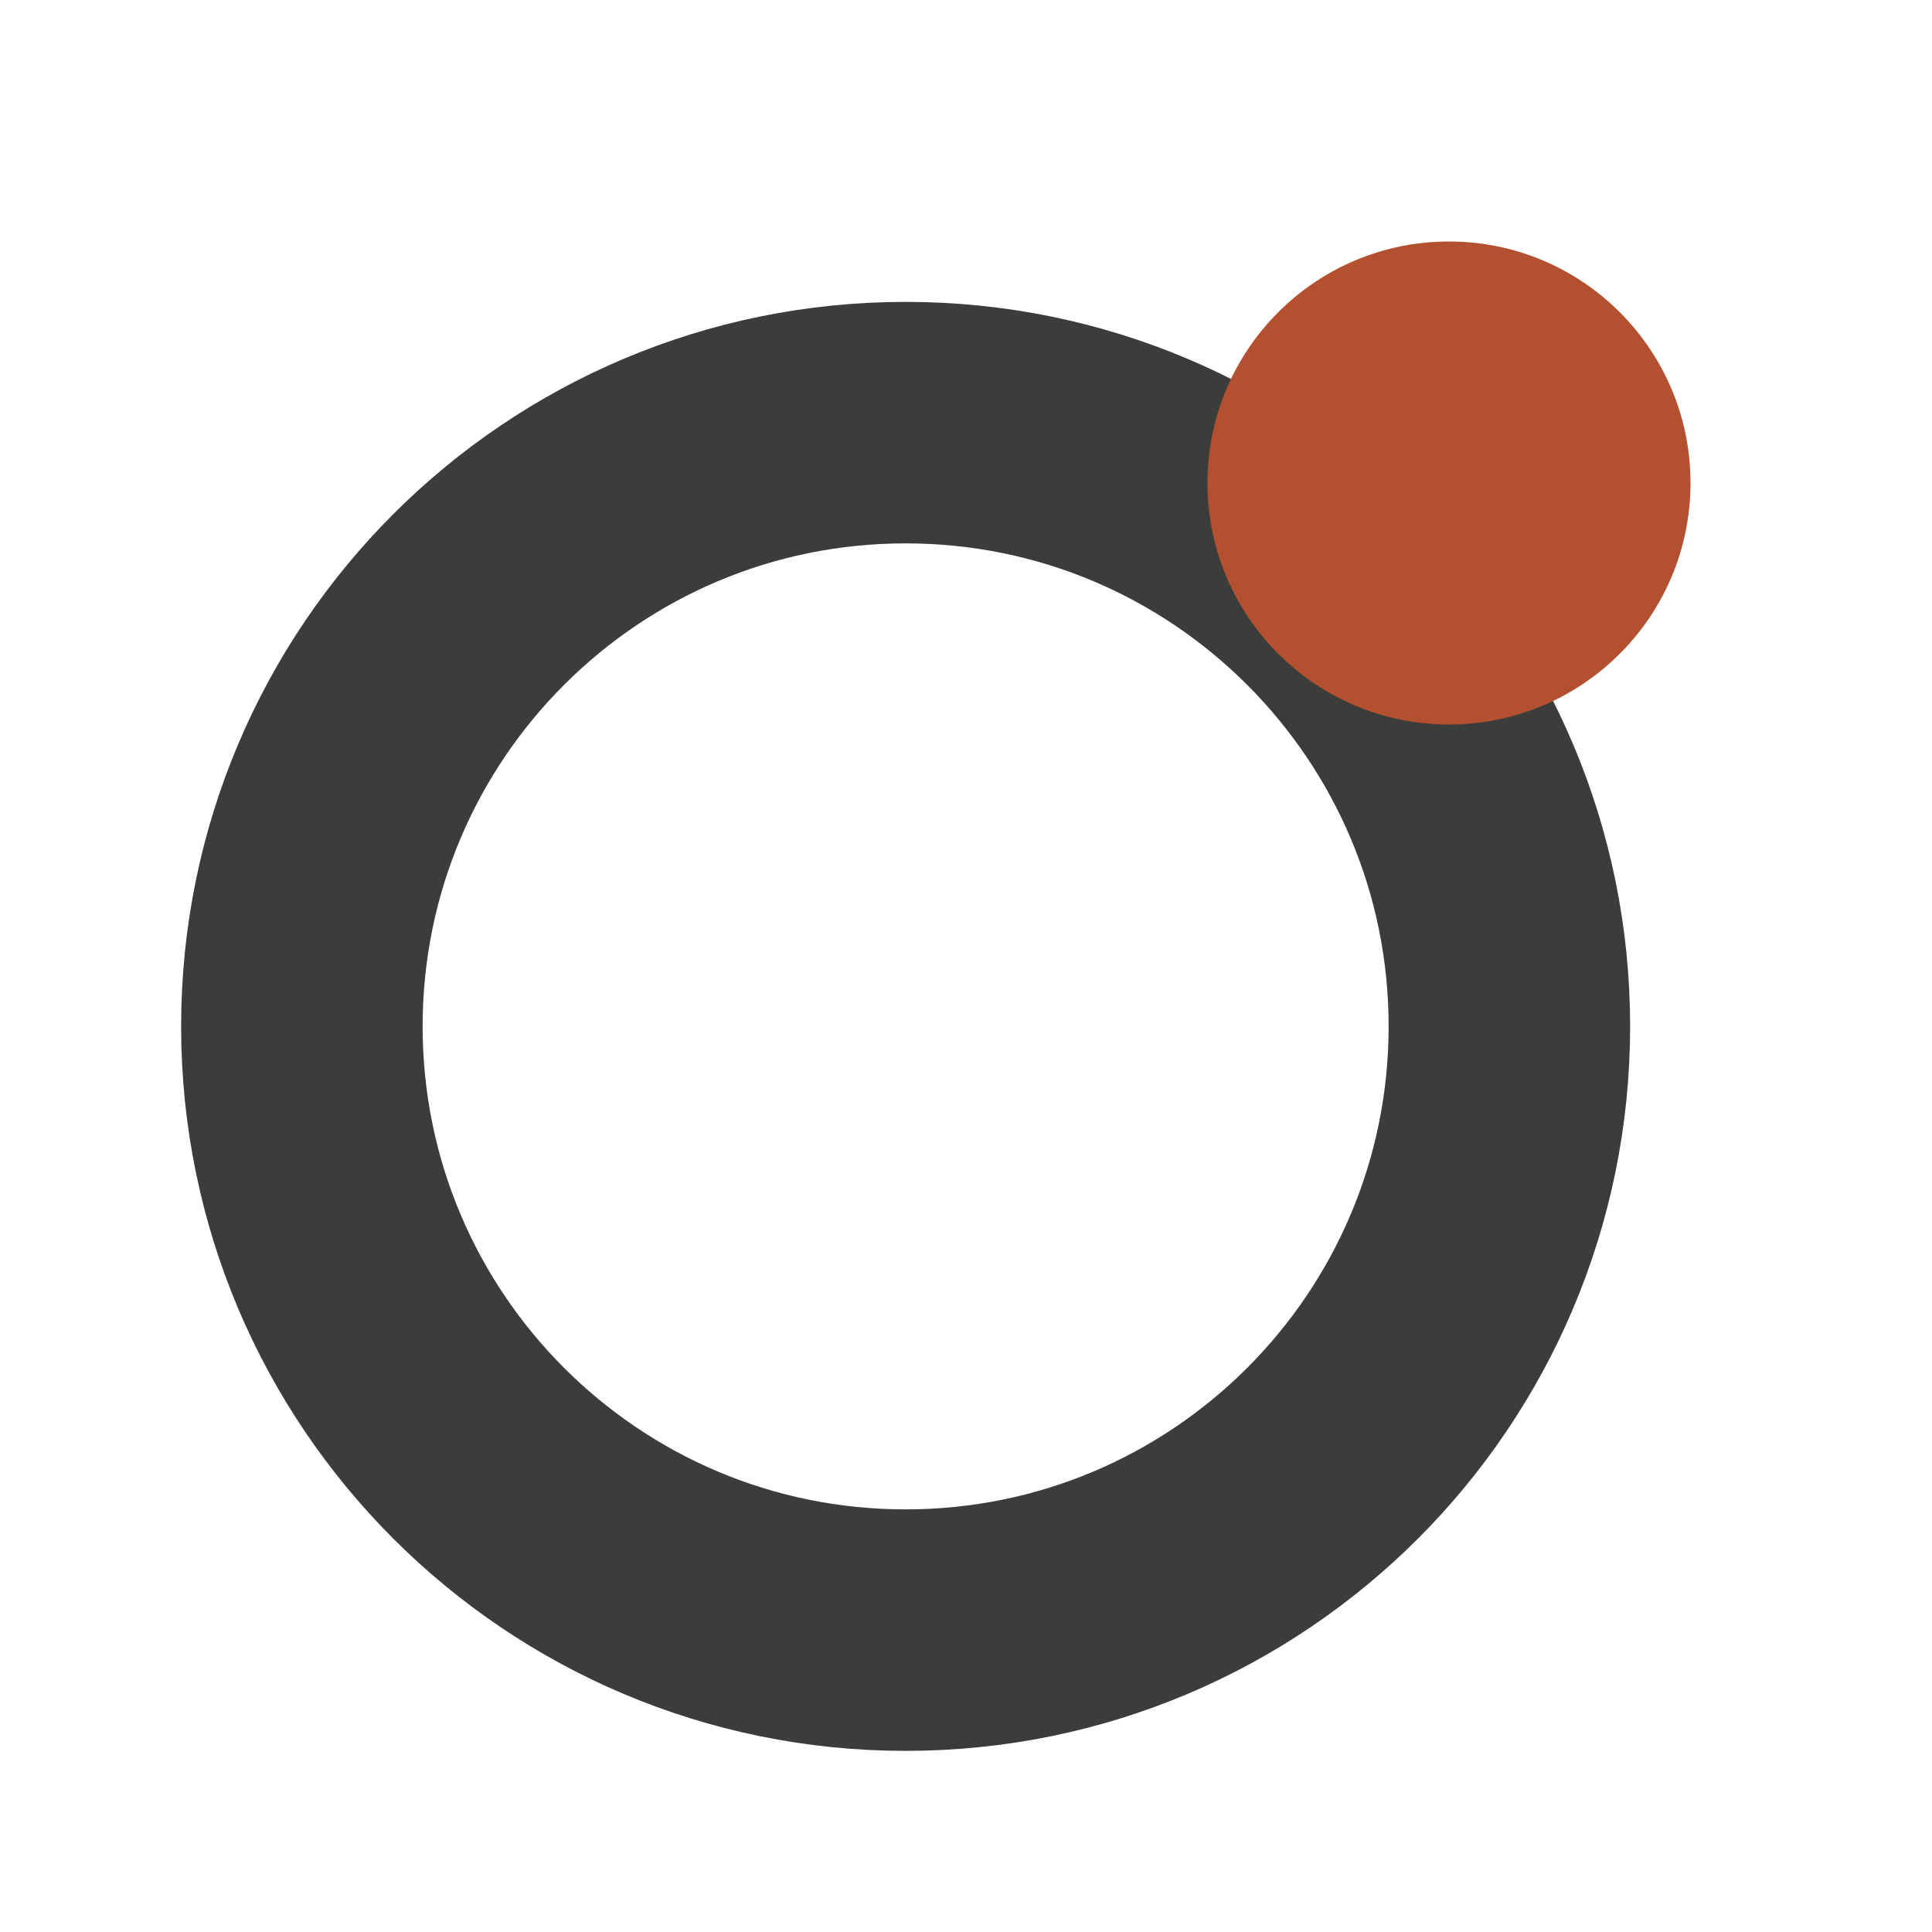
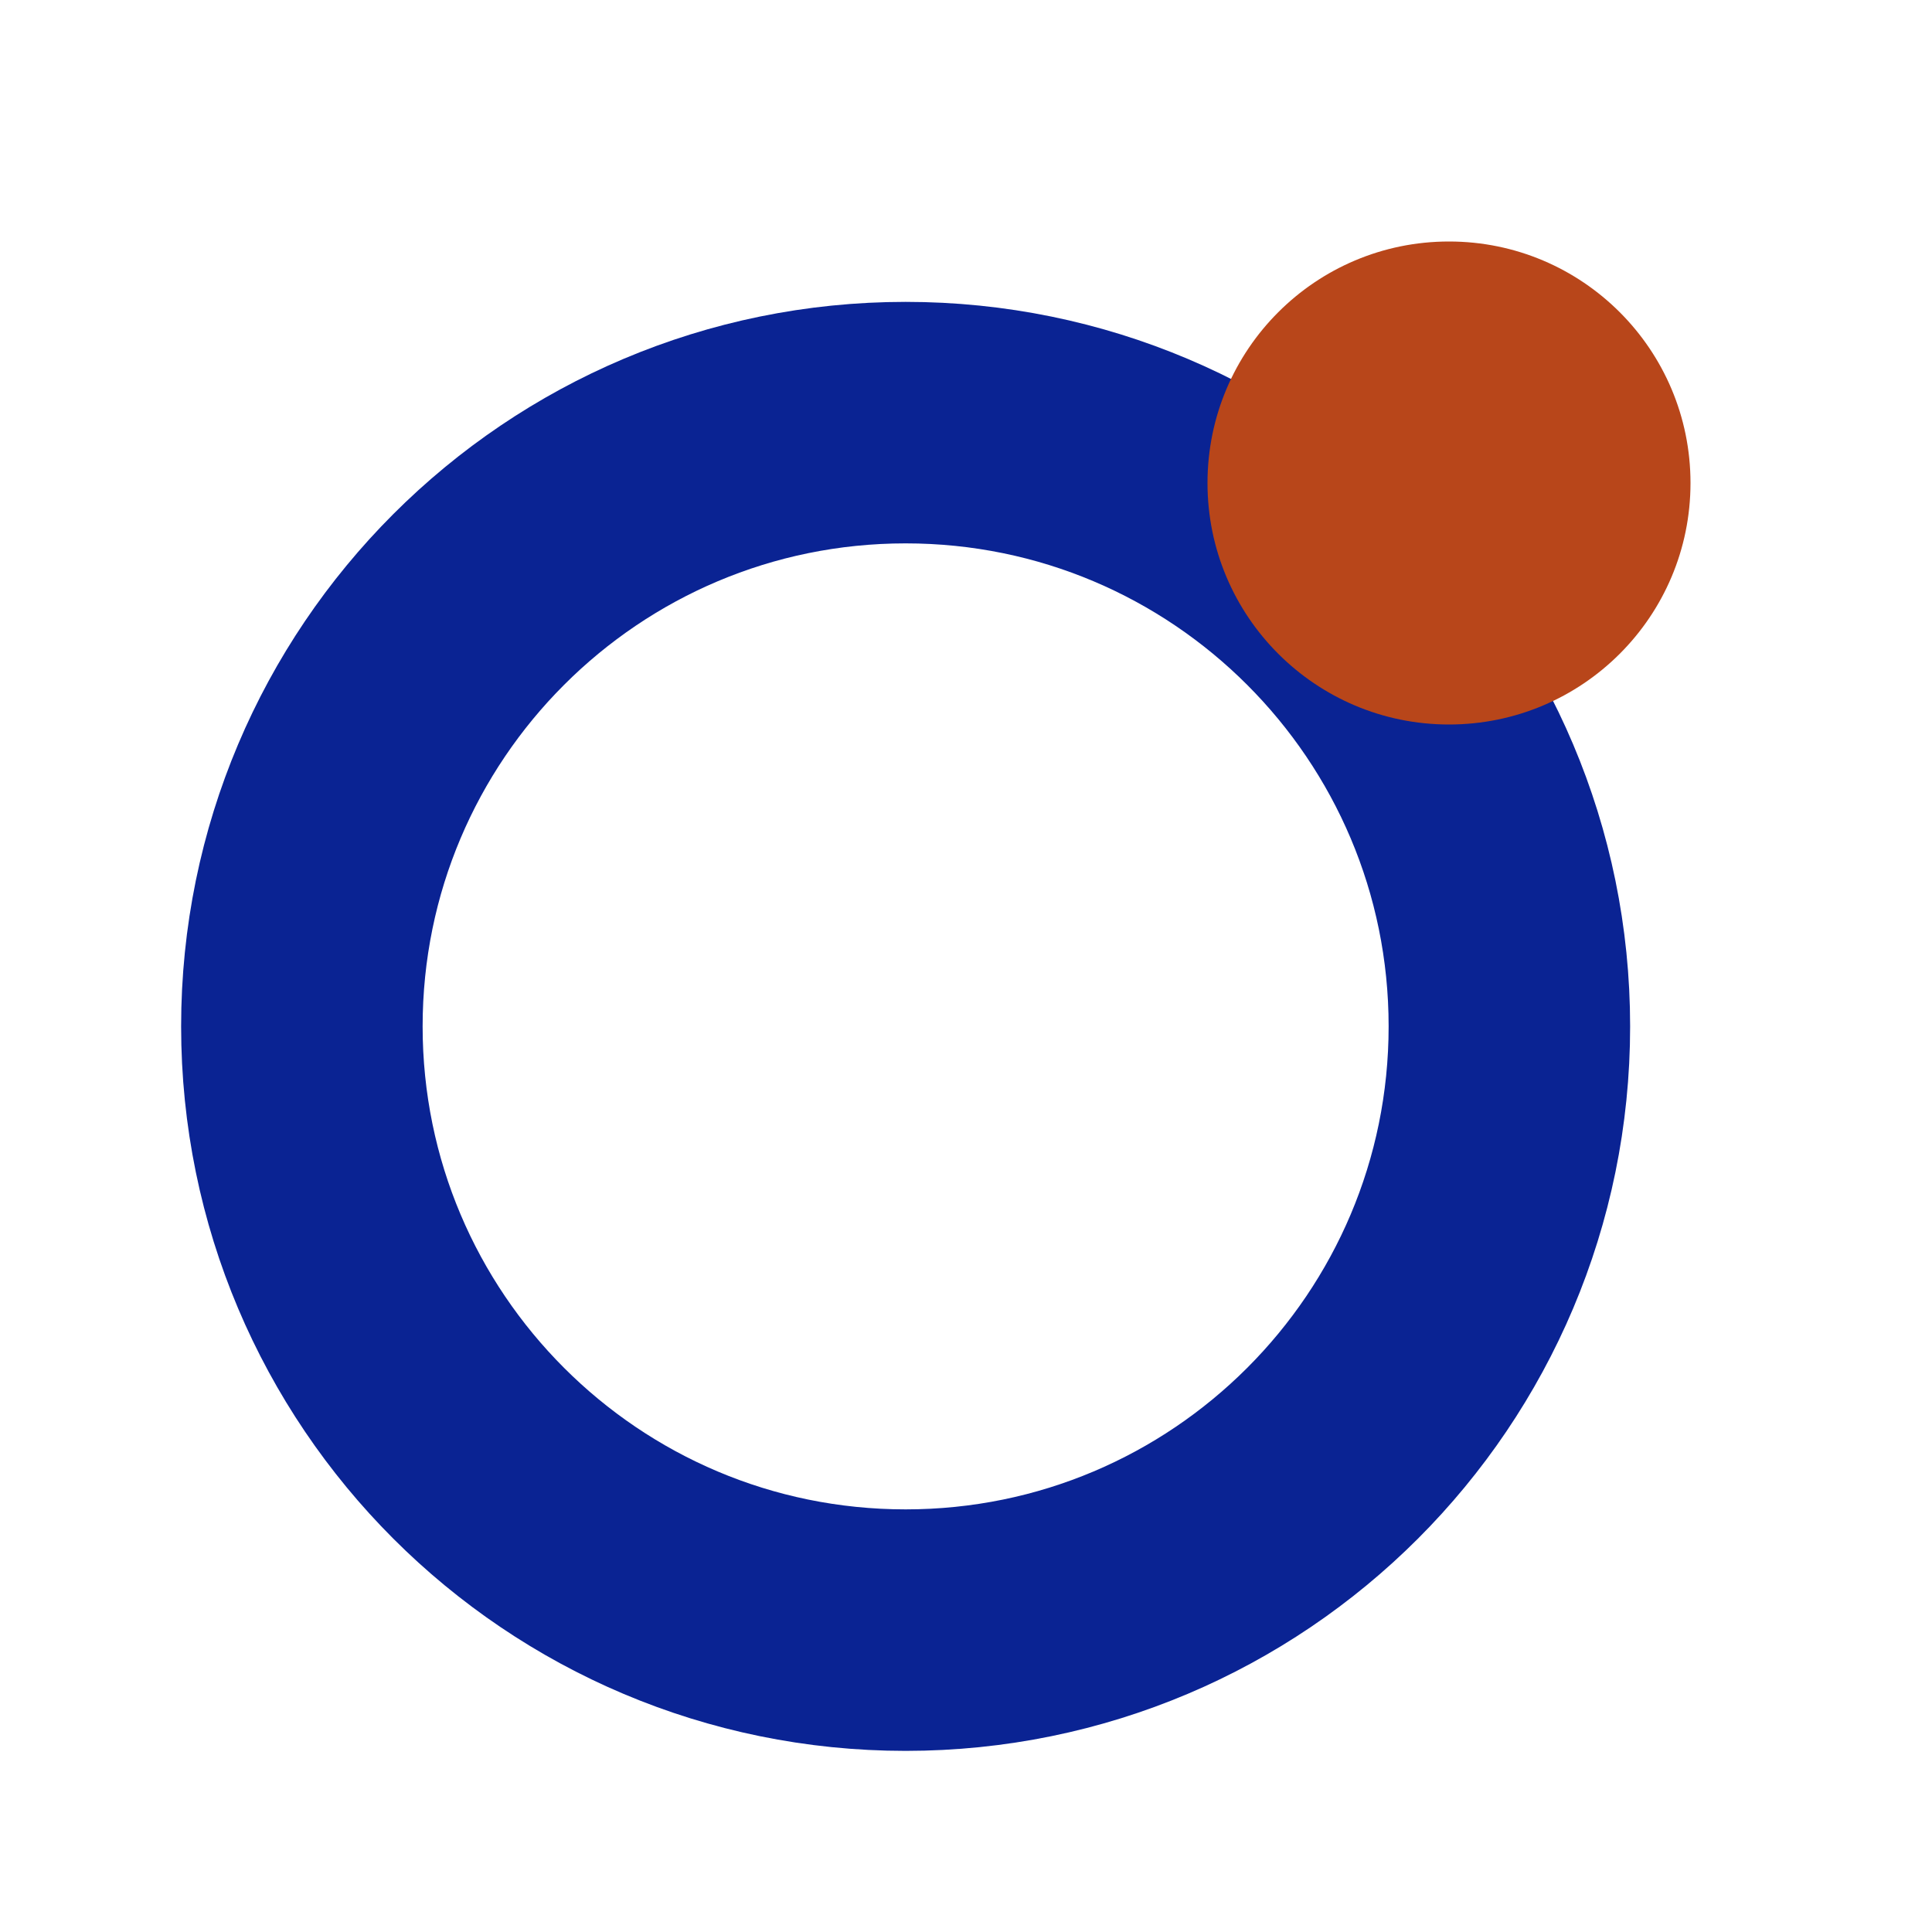
<svg xmlns="http://www.w3.org/2000/svg" viewBox="0 0 64 64">
-   <circle cx="30" cy="34" r="20" fill="none" stroke="#3B3D3A" stroke-width="8" />
-   <circle cx="48" cy="16" r="8" fill="#B3502F" />
+   <circle cx="30" cy="34" r="20" fill="none" stroke="#0A2393" stroke-width="8" />
+   <circle cx="48" cy="16" r="8" fill="#B8461A" />
</svg>
